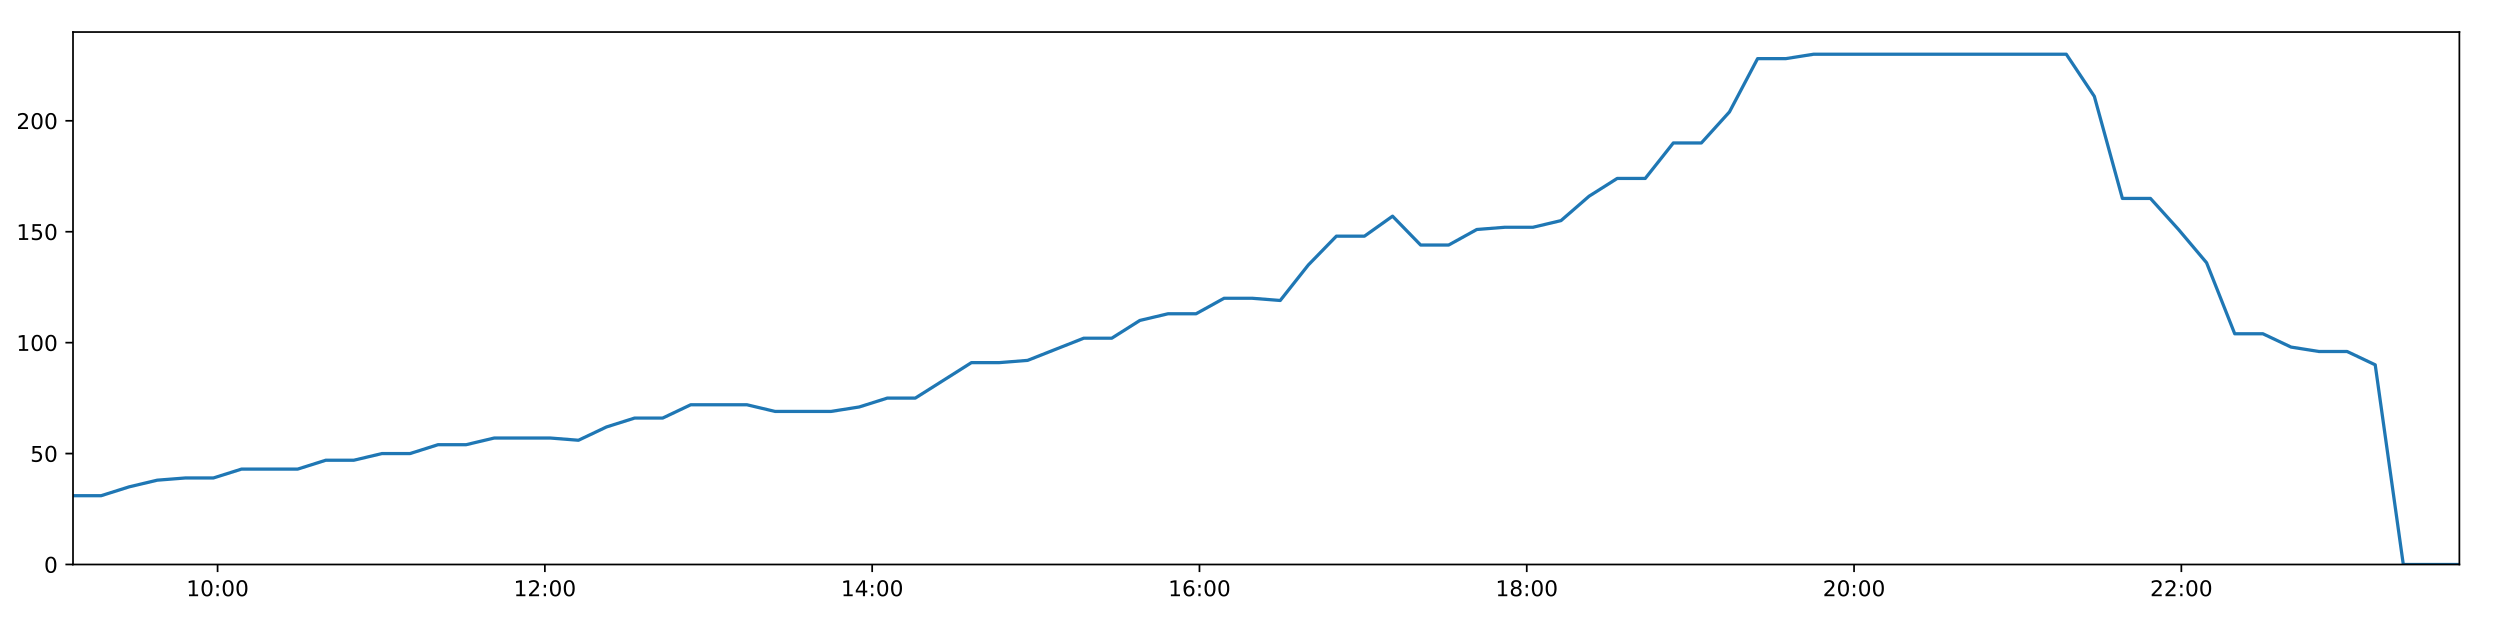
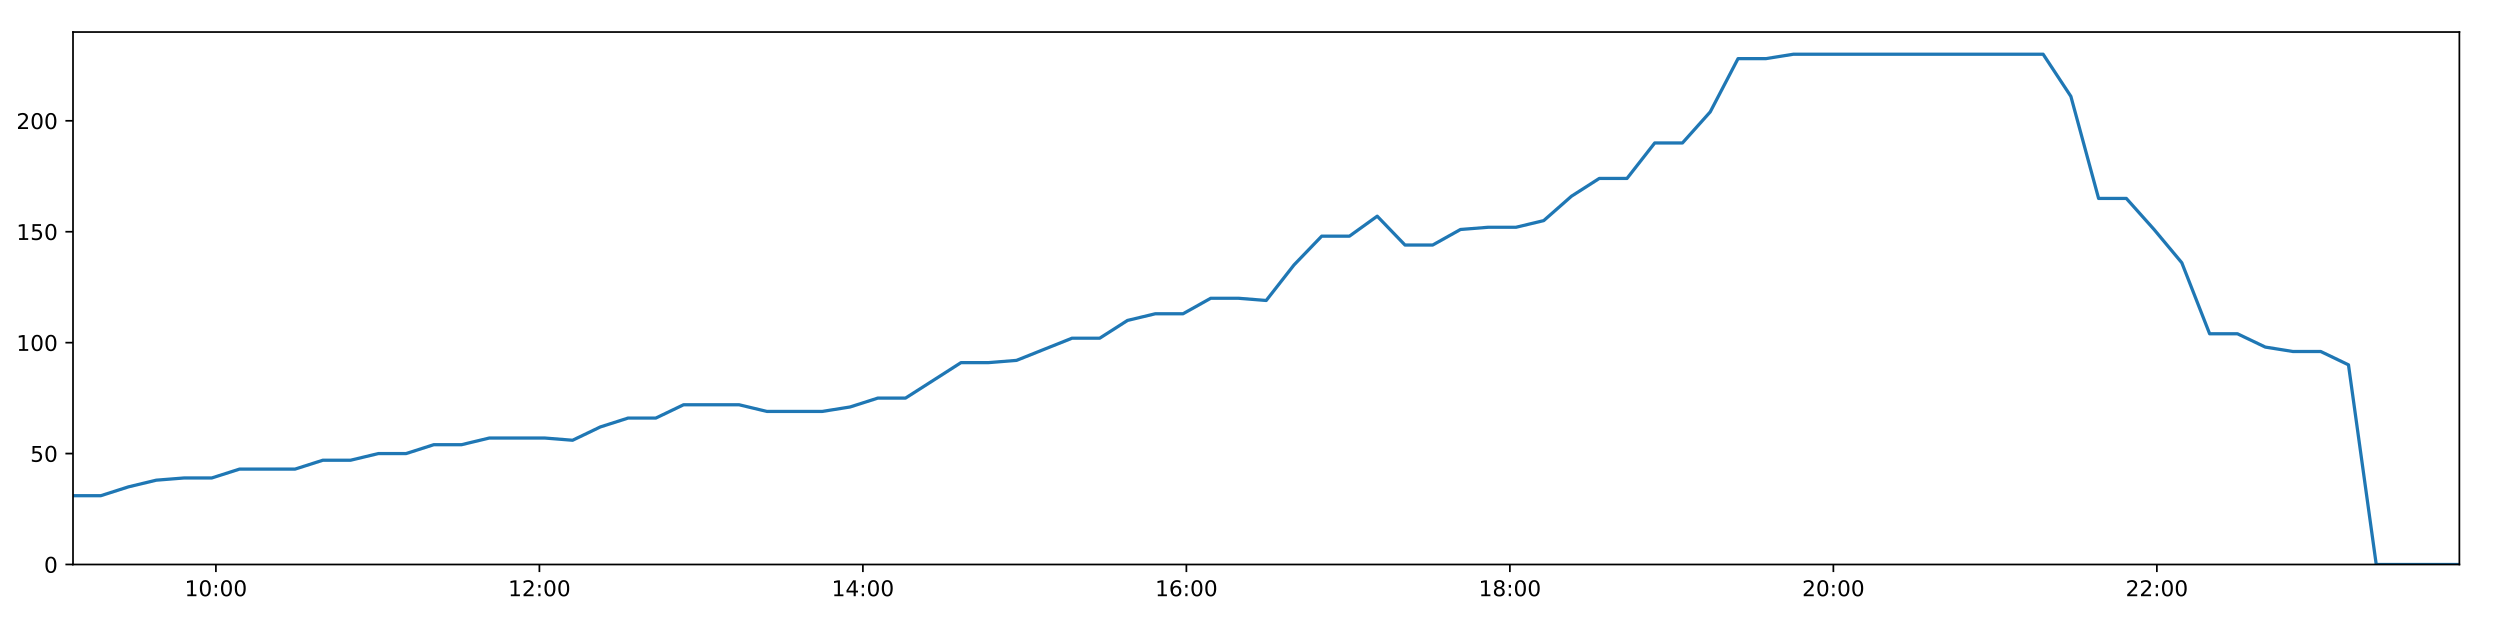
<svg xmlns="http://www.w3.org/2000/svg" xmlns:xlink="http://www.w3.org/1999/xlink" height="288pt" version="1.1" viewBox="0 0 1152 288" width="1152pt">
  <defs>
    <style type="text/css">
*{stroke-linecap:butt;stroke-linejoin:round;}
  </style>
  </defs>
  <g id="figure_1">
    <g id="patch_1">
      <path d="M 0 288  L 1152 288  L 1152 0  L 0 0  z " style="fill:#ffffff;" />
    </g>
    <g id="axes_1">
      <g id="patch_2">
        <path d="M 33.64 260.12  L 1133.28 260.12  L 1133.28 14.76  L 33.64 14.76  z " style="fill:#ffffff;" />
      </g>
      <g id="matplotlib.axis_1">
        <g id="xtick_1">
          <g id="line2d_1">
            <defs>
-               <path d="M 0 0  L 0 3.5  " id="mee4a9dc494" style="stroke:#000000;stroke-width:0.8;" />
-             </defs>
-             <g>
-               <use style="stroke:#000000;stroke-width:0.8;" x="100.262" xlink:href="#mee4a9dc494" y="260.12" />
+               <path d="M 0 0  L 0 3.5  " id="mb706fb8c7a" style="stroke:#000000;stroke-width:0.8;" />
+             </defs>
+             <g>
+               <use style="stroke:#000000;stroke-width:0.8;" x="99.488" xlink:href="#mb706fb8c7a" y="260.12" />
            </g>
          </g>
          <g id="text_1">
            <defs>
              <path d="M 12.406 8.297  L 28.516 8.297  L 28.516 63.922  L 10.984 60.406  L 10.984 69.391  L 28.422 72.906  L 38.281 72.906  L 38.281 8.297  L 54.391 8.297  L 54.391 0  L 12.406 0  z " id="DejaVuSans-49" />
              <path d="M 31.781 66.406  Q 24.172 66.406 20.328 58.906  Q 16.5 51.422 16.5 36.375  Q 16.5 21.391 20.328 13.891  Q 24.172 6.391 31.781 6.391  Q 39.453 6.391 43.281 13.891  Q 47.125 21.391 47.125 36.375  Q 47.125 51.422 43.281 58.906  Q 39.453 66.406 31.781 66.406  z M 31.781 74.219  Q 44.047 74.219 50.516 64.516  Q 56.984 54.828 56.984 36.375  Q 56.984 17.969 50.516 8.266  Q 44.047 -1.422 31.781 -1.422  Q 19.531 -1.422 13.062 8.266  Q 6.594 17.969 6.594 36.375  Q 6.594 54.828 13.062 64.516  Q 19.531 74.219 31.781 74.219  z " id="DejaVuSans-48" />
              <path d="M 11.719 12.406  L 22.016 12.406  L 22.016 0  L 11.719 0  z M 11.719 51.703  L 22.016 51.703  L 22.016 39.312  L 11.719 39.312  z " id="DejaVuSans-58" />
            </defs>
-             <g transform="translate(85.8524 274.7184)scale(0.1 -0.1)">
+             <g transform="translate(85.07875 274.7184)scale(0.1 -0.1)">
              <use xlink:href="#DejaVuSans-49" />
              <use x="63.623" xlink:href="#DejaVuSans-48" />
              <use x="127.246" xlink:href="#DejaVuSans-58" />
              <use x="160.938" xlink:href="#DejaVuSans-48" />
              <use x="224.561" xlink:href="#DejaVuSans-48" />
            </g>
          </g>
        </g>
        <g id="xtick_2">
          <g id="line2d_2">
            <g>
-               <use style="stroke:#000000;stroke-width:0.8;" x="251.079" xlink:href="#mee4a9dc494" y="260.12" />
+               <use style="stroke:#000000;stroke-width:0.8;" x="248.554" xlink:href="#mb706fb8c7a" y="260.12" />
            </g>
          </g>
          <g id="text_2">
            <defs>
              <path d="M 19.188 8.297  L 53.609 8.297  L 53.609 0  L 7.328 0  L 7.328 8.297  Q 12.938 14.109 22.625 23.891  Q 32.328 33.688 34.812 36.531  Q 39.547 41.844 41.422 45.531  Q 43.312 49.219 43.312 52.781  Q 43.312 58.594 39.234 62.25  Q 35.156 65.922 28.609 65.922  Q 23.969 65.922 18.812 64.312  Q 13.672 62.703 7.812 59.422  L 7.812 69.391  Q 13.766 71.781 18.938 73  Q 24.125 74.219 28.422 74.219  Q 39.75 74.219 46.484 68.547  Q 53.219 62.891 53.219 53.422  Q 53.219 48.922 51.531 44.891  Q 49.859 40.875 45.406 35.406  Q 44.188 33.984 37.641 27.219  Q 31.109 20.453 19.188 8.297  z " id="DejaVuSans-50" />
            </defs>
-             <g transform="translate(236.6698 274.7184)scale(0.1 -0.1)">
+             <g transform="translate(234.1448 274.7184)scale(0.1 -0.1)">
              <use xlink:href="#DejaVuSans-49" />
              <use x="63.623" xlink:href="#DejaVuSans-50" />
              <use x="127.246" xlink:href="#DejaVuSans-58" />
              <use x="160.938" xlink:href="#DejaVuSans-48" />
              <use x="224.561" xlink:href="#DejaVuSans-48" />
            </g>
          </g>
        </g>
        <g id="xtick_3">
          <g id="line2d_3">
            <g>
-               <use style="stroke:#000000;stroke-width:0.8;" x="401.897" xlink:href="#mee4a9dc494" y="260.12" />
+               <use style="stroke:#000000;stroke-width:0.8;" x="397.62" xlink:href="#mb706fb8c7a" y="260.12" />
            </g>
          </g>
          <g id="text_3">
            <defs>
              <path d="M 37.797 64.312  L 12.891 25.391  L 37.797 25.391  z M 35.203 72.906  L 47.609 72.906  L 47.609 25.391  L 58.016 25.391  L 58.016 17.188  L 47.609 17.188  L 47.609 0  L 37.797 0  L 37.797 17.188  L 4.891 17.188  L 4.891 26.703  z " id="DejaVuSans-52" />
            </defs>
-             <g transform="translate(387.4871 274.7184)scale(0.1 -0.1)">
+             <g transform="translate(383.2108 274.7184)scale(0.1 -0.1)">
              <use xlink:href="#DejaVuSans-49" />
              <use x="63.623" xlink:href="#DejaVuSans-52" />
              <use x="127.246" xlink:href="#DejaVuSans-58" />
              <use x="160.938" xlink:href="#DejaVuSans-48" />
              <use x="224.561" xlink:href="#DejaVuSans-48" />
            </g>
          </g>
        </g>
        <g id="xtick_4">
          <g id="line2d_4">
            <g>
-               <use style="stroke:#000000;stroke-width:0.8;" x="552.714" xlink:href="#mee4a9dc494" y="260.12" />
+               <use style="stroke:#000000;stroke-width:0.8;" x="546.686" xlink:href="#mb706fb8c7a" y="260.12" />
            </g>
          </g>
          <g id="text_4">
            <defs>
              <path d="M 33.016 40.375  Q 26.375 40.375 22.484 35.828  Q 18.609 31.297 18.609 23.391  Q 18.609 15.531 22.484 10.953  Q 26.375 6.391 33.016 6.391  Q 39.656 6.391 43.531 10.953  Q 47.406 15.531 47.406 23.391  Q 47.406 31.297 43.531 35.828  Q 39.656 40.375 33.016 40.375  z M 52.594 71.297  L 52.594 62.312  Q 48.875 64.062 45.094 64.984  Q 41.312 65.922 37.594 65.922  Q 27.828 65.922 22.672 59.328  Q 17.531 52.734 16.797 39.406  Q 19.672 43.656 24.016 45.922  Q 28.375 48.188 33.594 48.188  Q 44.578 48.188 50.953 41.516  Q 57.328 34.859 57.328 23.391  Q 57.328 12.156 50.688 5.359  Q 44.047 -1.422 33.016 -1.422  Q 20.359 -1.422 13.672 8.266  Q 6.984 17.969 6.984 36.375  Q 6.984 53.656 15.188 63.938  Q 23.391 74.219 37.203 74.219  Q 40.922 74.219 44.703 73.484  Q 48.484 72.75 52.594 71.297  z " id="DejaVuSans-54" />
            </defs>
-             <g transform="translate(538.3045 274.7184)scale(0.1 -0.1)">
+             <g transform="translate(532.2768 274.7184)scale(0.1 -0.1)">
              <use xlink:href="#DejaVuSans-49" />
              <use x="63.623" xlink:href="#DejaVuSans-54" />
              <use x="127.246" xlink:href="#DejaVuSans-58" />
              <use x="160.938" xlink:href="#DejaVuSans-48" />
              <use x="224.561" xlink:href="#DejaVuSans-48" />
            </g>
          </g>
        </g>
        <g id="xtick_5">
          <g id="line2d_5">
            <g>
-               <use style="stroke:#000000;stroke-width:0.8;" x="703.531" xlink:href="#mee4a9dc494" y="260.12" />
+               <use style="stroke:#000000;stroke-width:0.8;" x="695.752" xlink:href="#mb706fb8c7a" y="260.12" />
            </g>
          </g>
          <g id="text_5">
            <defs>
              <path d="M 31.781 34.625  Q 24.75 34.625 20.719 30.859  Q 16.703 27.094 16.703 20.516  Q 16.703 13.922 20.719 10.156  Q 24.75 6.391 31.781 6.391  Q 38.812 6.391 42.859 10.172  Q 46.922 13.969 46.922 20.516  Q 46.922 27.094 42.891 30.859  Q 38.875 34.625 31.781 34.625  z M 21.922 38.812  Q 15.578 40.375 12.031 44.719  Q 8.5 49.078 8.5 55.328  Q 8.5 64.062 14.719 69.141  Q 20.953 74.219 31.781 74.219  Q 42.672 74.219 48.875 69.141  Q 55.078 64.062 55.078 55.328  Q 55.078 49.078 51.531 44.719  Q 48 40.375 41.703 38.812  Q 48.828 37.156 52.797 32.312  Q 56.781 27.484 56.781 20.516  Q 56.781 9.906 50.312 4.234  Q 43.844 -1.422 31.781 -1.422  Q 19.734 -1.422 13.25 4.234  Q 6.781 9.906 6.781 20.516  Q 6.781 27.484 10.781 32.312  Q 14.797 37.156 21.922 38.812  z M 18.312 54.391  Q 18.312 48.734 21.844 45.562  Q 25.391 42.391 31.781 42.391  Q 38.141 42.391 41.719 45.562  Q 45.312 48.734 45.312 54.391  Q 45.312 60.062 41.719 63.234  Q 38.141 66.406 31.781 66.406  Q 25.391 66.406 21.844 63.234  Q 18.312 60.062 18.312 54.391  z " id="DejaVuSans-56" />
            </defs>
-             <g transform="translate(689.1219 274.7184)scale(0.1 -0.1)">
+             <g transform="translate(681.3428 274.7184)scale(0.1 -0.1)">
              <use xlink:href="#DejaVuSans-49" />
              <use x="63.623" xlink:href="#DejaVuSans-56" />
              <use x="127.246" xlink:href="#DejaVuSans-58" />
              <use x="160.938" xlink:href="#DejaVuSans-48" />
              <use x="224.561" xlink:href="#DejaVuSans-48" />
            </g>
          </g>
        </g>
        <g id="xtick_6">
          <g id="line2d_6">
            <g>
-               <use style="stroke:#000000;stroke-width:0.8;" x="854.349" xlink:href="#mee4a9dc494" y="260.12" />
+               <use style="stroke:#000000;stroke-width:0.8;" x="844.818" xlink:href="#mb706fb8c7a" y="260.12" />
            </g>
          </g>
          <g id="text_6">
-             <g transform="translate(839.9393 274.7184)scale(0.1 -0.1)">
+             <g transform="translate(830.4088 274.7184)scale(0.1 -0.1)">
              <use xlink:href="#DejaVuSans-50" />
              <use x="63.623" xlink:href="#DejaVuSans-48" />
              <use x="127.246" xlink:href="#DejaVuSans-58" />
              <use x="160.938" xlink:href="#DejaVuSans-48" />
              <use x="224.561" xlink:href="#DejaVuSans-48" />
            </g>
          </g>
        </g>
        <g id="xtick_7">
          <g id="line2d_7">
            <g>
-               <use style="stroke:#000000;stroke-width:0.8;" x="1005.166" xlink:href="#mee4a9dc494" y="260.12" />
+               <use style="stroke:#000000;stroke-width:0.8;" x="993.884" xlink:href="#mb706fb8c7a" y="260.12" />
            </g>
          </g>
          <g id="text_7">
-             <g transform="translate(990.7567 274.7184)scale(0.1 -0.1)">
+             <g transform="translate(979.4748 274.7184)scale(0.1 -0.1)">
              <use xlink:href="#DejaVuSans-50" />
              <use x="63.623" xlink:href="#DejaVuSans-50" />
              <use x="127.246" xlink:href="#DejaVuSans-58" />
              <use x="160.938" xlink:href="#DejaVuSans-48" />
              <use x="224.561" xlink:href="#DejaVuSans-48" />
            </g>
          </g>
        </g>
      </g>
      <g id="matplotlib.axis_2">
        <g id="ytick_1">
          <g id="line2d_8">
            <defs>
-               <path d="M 0 0  L -3.5 0  " id="mad5cb02009" style="stroke:#000000;stroke-width:0.8;" />
-             </defs>
-             <g>
-               <use style="stroke:#000000;stroke-width:0.8;" x="33.64" xlink:href="#mad5cb02009" y="260.12" />
+               <path d="M 0 0  L -3.5 0  " id="mafb948283d" style="stroke:#000000;stroke-width:0.8;" />
+             </defs>
+             <g>
+               <use style="stroke:#000000;stroke-width:0.8;" x="33.64" xlink:href="#mafb948283d" y="260.12" />
            </g>
          </g>
          <g id="text_8">
            <g transform="translate(20.2775 263.9192)scale(0.1 -0.1)">
              <use xlink:href="#DejaVuSans-48" />
            </g>
          </g>
        </g>
        <g id="ytick_2">
          <g id="line2d_9">
            <g>
-               <use style="stroke:#000000;stroke-width:0.8;" x="33.64" xlink:href="#mad5cb02009" y="209.003" />
+               <use style="stroke:#000000;stroke-width:0.8;" x="33.64" xlink:href="#mafb948283d" y="209.003" />
            </g>
          </g>
          <g id="text_9">
            <defs>
              <path d="M 10.797 72.906  L 49.516 72.906  L 49.516 64.594  L 19.828 64.594  L 19.828 46.734  Q 21.969 47.469 24.109 47.828  Q 26.266 48.188 28.422 48.188  Q 40.625 48.188 47.75 41.5  Q 54.891 34.812 54.891 23.391  Q 54.891 11.625 47.562 5.094  Q 40.234 -1.422 26.906 -1.422  Q 22.312 -1.422 17.547 -0.641  Q 12.797 0.141 7.719 1.703  L 7.719 11.625  Q 12.109 9.234 16.797 8.062  Q 21.484 6.891 26.703 6.891  Q 35.156 6.891 40.078 11.328  Q 45.016 15.766 45.016 23.391  Q 45.016 31 40.078 35.438  Q 35.156 39.891 26.703 39.891  Q 22.75 39.891 18.812 39.016  Q 14.891 38.141 10.797 36.281  z " id="DejaVuSans-53" />
            </defs>
            <g transform="translate(13.915 212.8026)scale(0.1 -0.1)">
              <use xlink:href="#DejaVuSans-53" />
              <use x="63.623" xlink:href="#DejaVuSans-48" />
            </g>
          </g>
        </g>
        <g id="ytick_3">
          <g id="line2d_10">
            <g>
-               <use style="stroke:#000000;stroke-width:0.8;" x="33.64" xlink:href="#mad5cb02009" y="157.887" />
+               <use style="stroke:#000000;stroke-width:0.8;" x="33.64" xlink:href="#mafb948283d" y="157.887" />
            </g>
          </g>
          <g id="text_10">
            <g transform="translate(7.5525 161.6859)scale(0.1 -0.1)">
              <use xlink:href="#DejaVuSans-49" />
              <use x="63.623" xlink:href="#DejaVuSans-48" />
              <use x="127.246" xlink:href="#DejaVuSans-48" />
            </g>
          </g>
        </g>
        <g id="ytick_4">
          <g id="line2d_11">
            <g>
-               <use style="stroke:#000000;stroke-width:0.8;" x="33.64" xlink:href="#mad5cb02009" y="106.77" />
+               <use style="stroke:#000000;stroke-width:0.8;" x="33.64" xlink:href="#mafb948283d" y="106.77" />
            </g>
          </g>
          <g id="text_11">
            <g transform="translate(7.5525 110.5692)scale(0.1 -0.1)">
              <use xlink:href="#DejaVuSans-49" />
              <use x="63.623" xlink:href="#DejaVuSans-53" />
              <use x="127.246" xlink:href="#DejaVuSans-48" />
            </g>
          </g>
        </g>
        <g id="ytick_5">
          <g id="line2d_12">
            <g>
-               <use style="stroke:#000000;stroke-width:0.8;" x="33.64" xlink:href="#mad5cb02009" y="55.653" />
+               <use style="stroke:#000000;stroke-width:0.8;" x="33.64" xlink:href="#mafb948283d" y="55.653" />
            </g>
          </g>
          <g id="text_12">
            <g transform="translate(7.5525 59.45255)scale(0.1 -0.1)">
              <use xlink:href="#DejaVuSans-50" />
              <use x="63.623" xlink:href="#DejaVuSans-48" />
              <use x="127.246" xlink:href="#DejaVuSans-48" />
            </g>
          </g>
        </g>
      </g>
      <g id="line2d_13">
-         <path clip-path="url(#p08a13e0839)" d="M 33.64 228.428  L 46.563 228.428  L 59.508 224.338  L 72.438 221.271  L 85.389 220.249  L 98.324 220.249  L 111.277 216.16  L 124.201 216.16  L 137.165 216.16  L 150.119 212.07  L 163.053 212.07  L 175.984 209.003  L 188.916 209.003  L 201.847 204.914  L 214.783 204.914  L 227.722 201.847  L 240.651 201.847  L 253.61 201.847  L 266.551 202.869  L 279.475 196.735  L 292.414 192.646  L 305.353 192.646  L 318.291 186.512  L 331.23 186.512  L 344.17 186.512  L 357.099 189.579  L 370.032 189.579  L 382.987 189.579  L 395.92 187.534  L 408.841 183.445  L 421.761 183.445  L 434.719 175.266  L 447.644 167.088  L 460.586 167.088  L 473.514 166.065  L 486.448 160.954  L 499.382 155.842  L 512.308 155.842  L 525.235 147.663  L 538.168 144.596  L 551.116 144.596  L 564.056 137.44  L 576.998 137.44  L 589.928 138.462  L 602.868 122.105  L 615.806 108.815  L 628.749 108.815  L 641.685 99.614  L 654.62 112.904  L 667.551 112.904  L 680.502 105.748  L 693.43 104.725  L 706.372 104.725  L 719.306 101.658  L 732.248 90.413  L 745.186 82.234  L 758.118 82.234  L 771.061 65.877  L 783.987 65.877  L 796.937 51.564  L 809.891 27.028  L 822.823 27.028  L 835.756 24.983  L 848.681 24.983  L 861.615 24.983  L 874.548 24.983  L 887.474 24.983  L 900.405 24.983  L 913.338 24.983  L 926.269 24.983  L 939.201 24.983  L 952.137 24.983  L 965.072 44.408  L 977.999 91.435  L 990.929 91.435  L 1003.864 105.748  L 1016.795 121.083  L 1029.764 153.797  L 1042.735 153.797  L 1055.7 159.931  L 1068.625 161.976  L 1081.559 161.976  L 1094.496 168.11  L 1107.443 260.12  L 1120.347 260.12  L 1133.28 260.12  " style="fill:none;stroke:#1f77b4;stroke-linecap:square;stroke-width:1.5;" />
+         <path clip-path="url(#p0ba4fda0a9)" d="M 33.64 228.428  L 46.413 228.428  L 59.207 224.338  L 71.988 221.271  L 84.788 220.249  L 97.573 220.249  L 110.375 216.16  L 123.15 216.16  L 135.963 216.16  L 148.766 212.07  L 161.55 212.07  L 174.331 209.003  L 187.113 209.003  L 199.894 204.914  L 212.68 204.914  L 225.468 201.847  L 238.247 201.847  L 251.056 201.847  L 263.846 202.869  L 276.62 196.735  L 289.409 192.646  L 302.198 192.646  L 314.986 186.512  L 327.774 186.512  L 340.564 186.512  L 353.343 189.579  L 366.126 189.579  L 378.93 189.579  L 391.713 187.534  L 404.484 183.445  L 417.254 183.445  L 430.061 175.266  L 442.837 167.088  L 455.628 167.088  L 468.406 166.065  L 481.19 160.954  L 493.974 155.842  L 506.75 155.842  L 519.526 147.663  L 532.309 144.596  L 545.107 144.596  L 557.896 137.44  L 570.688 137.44  L 583.468 138.462  L 596.258 122.105  L 609.045 108.815  L 621.838 108.815  L 634.624 99.614  L 647.409 112.904  L 660.19 112.904  L 672.99 105.748  L 685.768 104.725  L 698.56 104.725  L 711.344 101.658  L 724.135 90.413  L 736.923 82.234  L 749.705 82.234  L 762.497 65.877  L 775.274 65.877  L 788.073 51.564  L 800.877 27.028  L 813.658 27.028  L 826.441 24.983  L 839.216 24.983  L 852 24.983  L 864.783 24.983  L 877.559 24.983  L 890.34 24.983  L 903.123 24.983  L 915.903 24.983  L 928.685 24.983  L 941.47 24.983  L 954.256 44.408  L 967.033 91.435  L 979.813 91.435  L 992.597 105.748  L 1005.378 121.083  L 1018.196 153.797  L 1031.017 153.797  L 1043.832 159.931  L 1056.606 161.976  L 1069.39 161.976  L 1082.177 168.11  L 1094.973 260.12  L 1107.727 260.12  L 1120.51 260.12  L 1133.28 260.12  " style="fill:none;stroke:#1f77b4;stroke-linecap:square;stroke-width:1.5;" />
      </g>
      <g id="patch_3">
        <path d="M 33.64 260.12  L 33.64 14.76  " style="fill:none;stroke:#000000;stroke-linecap:square;stroke-linejoin:miter;stroke-width:0.8;" />
      </g>
      <g id="patch_4">
        <path d="M 1133.28 260.12  L 1133.28 14.76  " style="fill:none;stroke:#000000;stroke-linecap:square;stroke-linejoin:miter;stroke-width:0.8;" />
      </g>
      <g id="patch_5">
        <path d="M 33.64 260.12  L 1133.28 260.12  " style="fill:none;stroke:#000000;stroke-linecap:square;stroke-linejoin:miter;stroke-width:0.8;" />
      </g>
      <g id="patch_6">
        <path d="M 33.64 14.76  L 1133.28 14.76  " style="fill:none;stroke:#000000;stroke-linecap:square;stroke-linejoin:miter;stroke-width:0.8;" />
      </g>
    </g>
  </g>
  <defs>
-     <clipPath id="p08a13e0839">
+     <clipPath id="p0ba4fda0a9">
      <rect height="245.36" width="1099.64" x="33.64" y="14.76" />
    </clipPath>
  </defs>
</svg>
